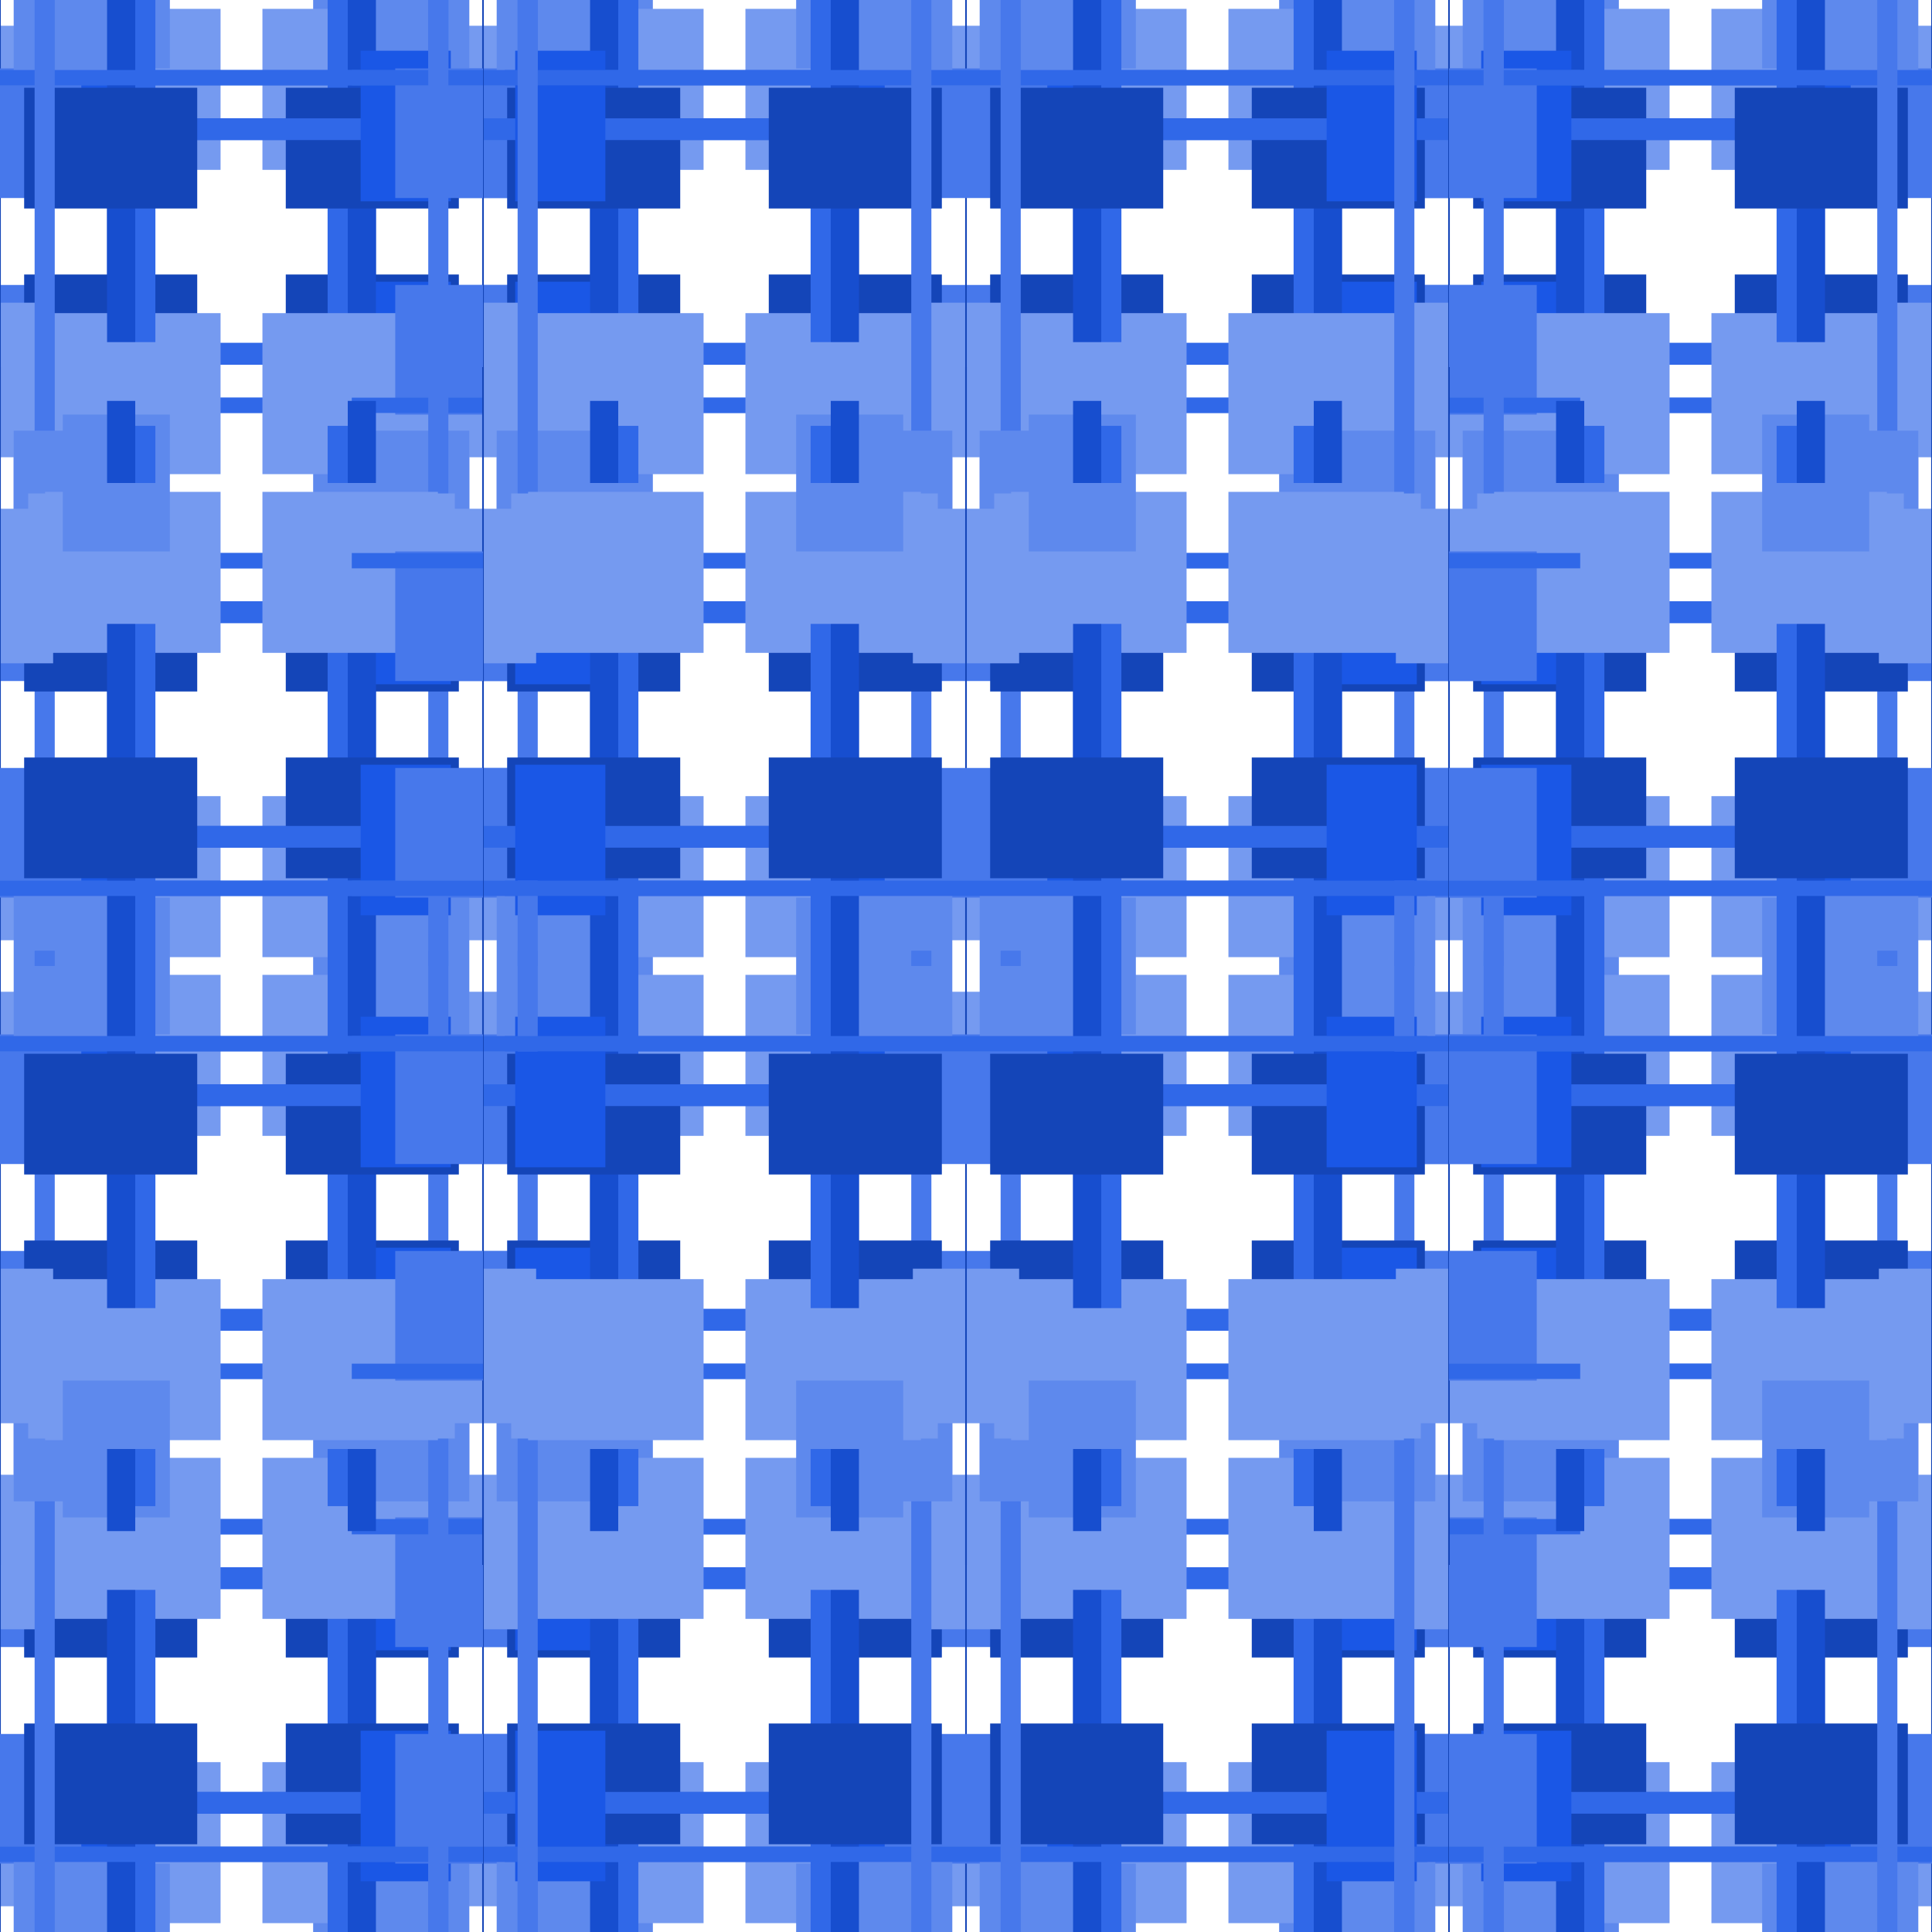
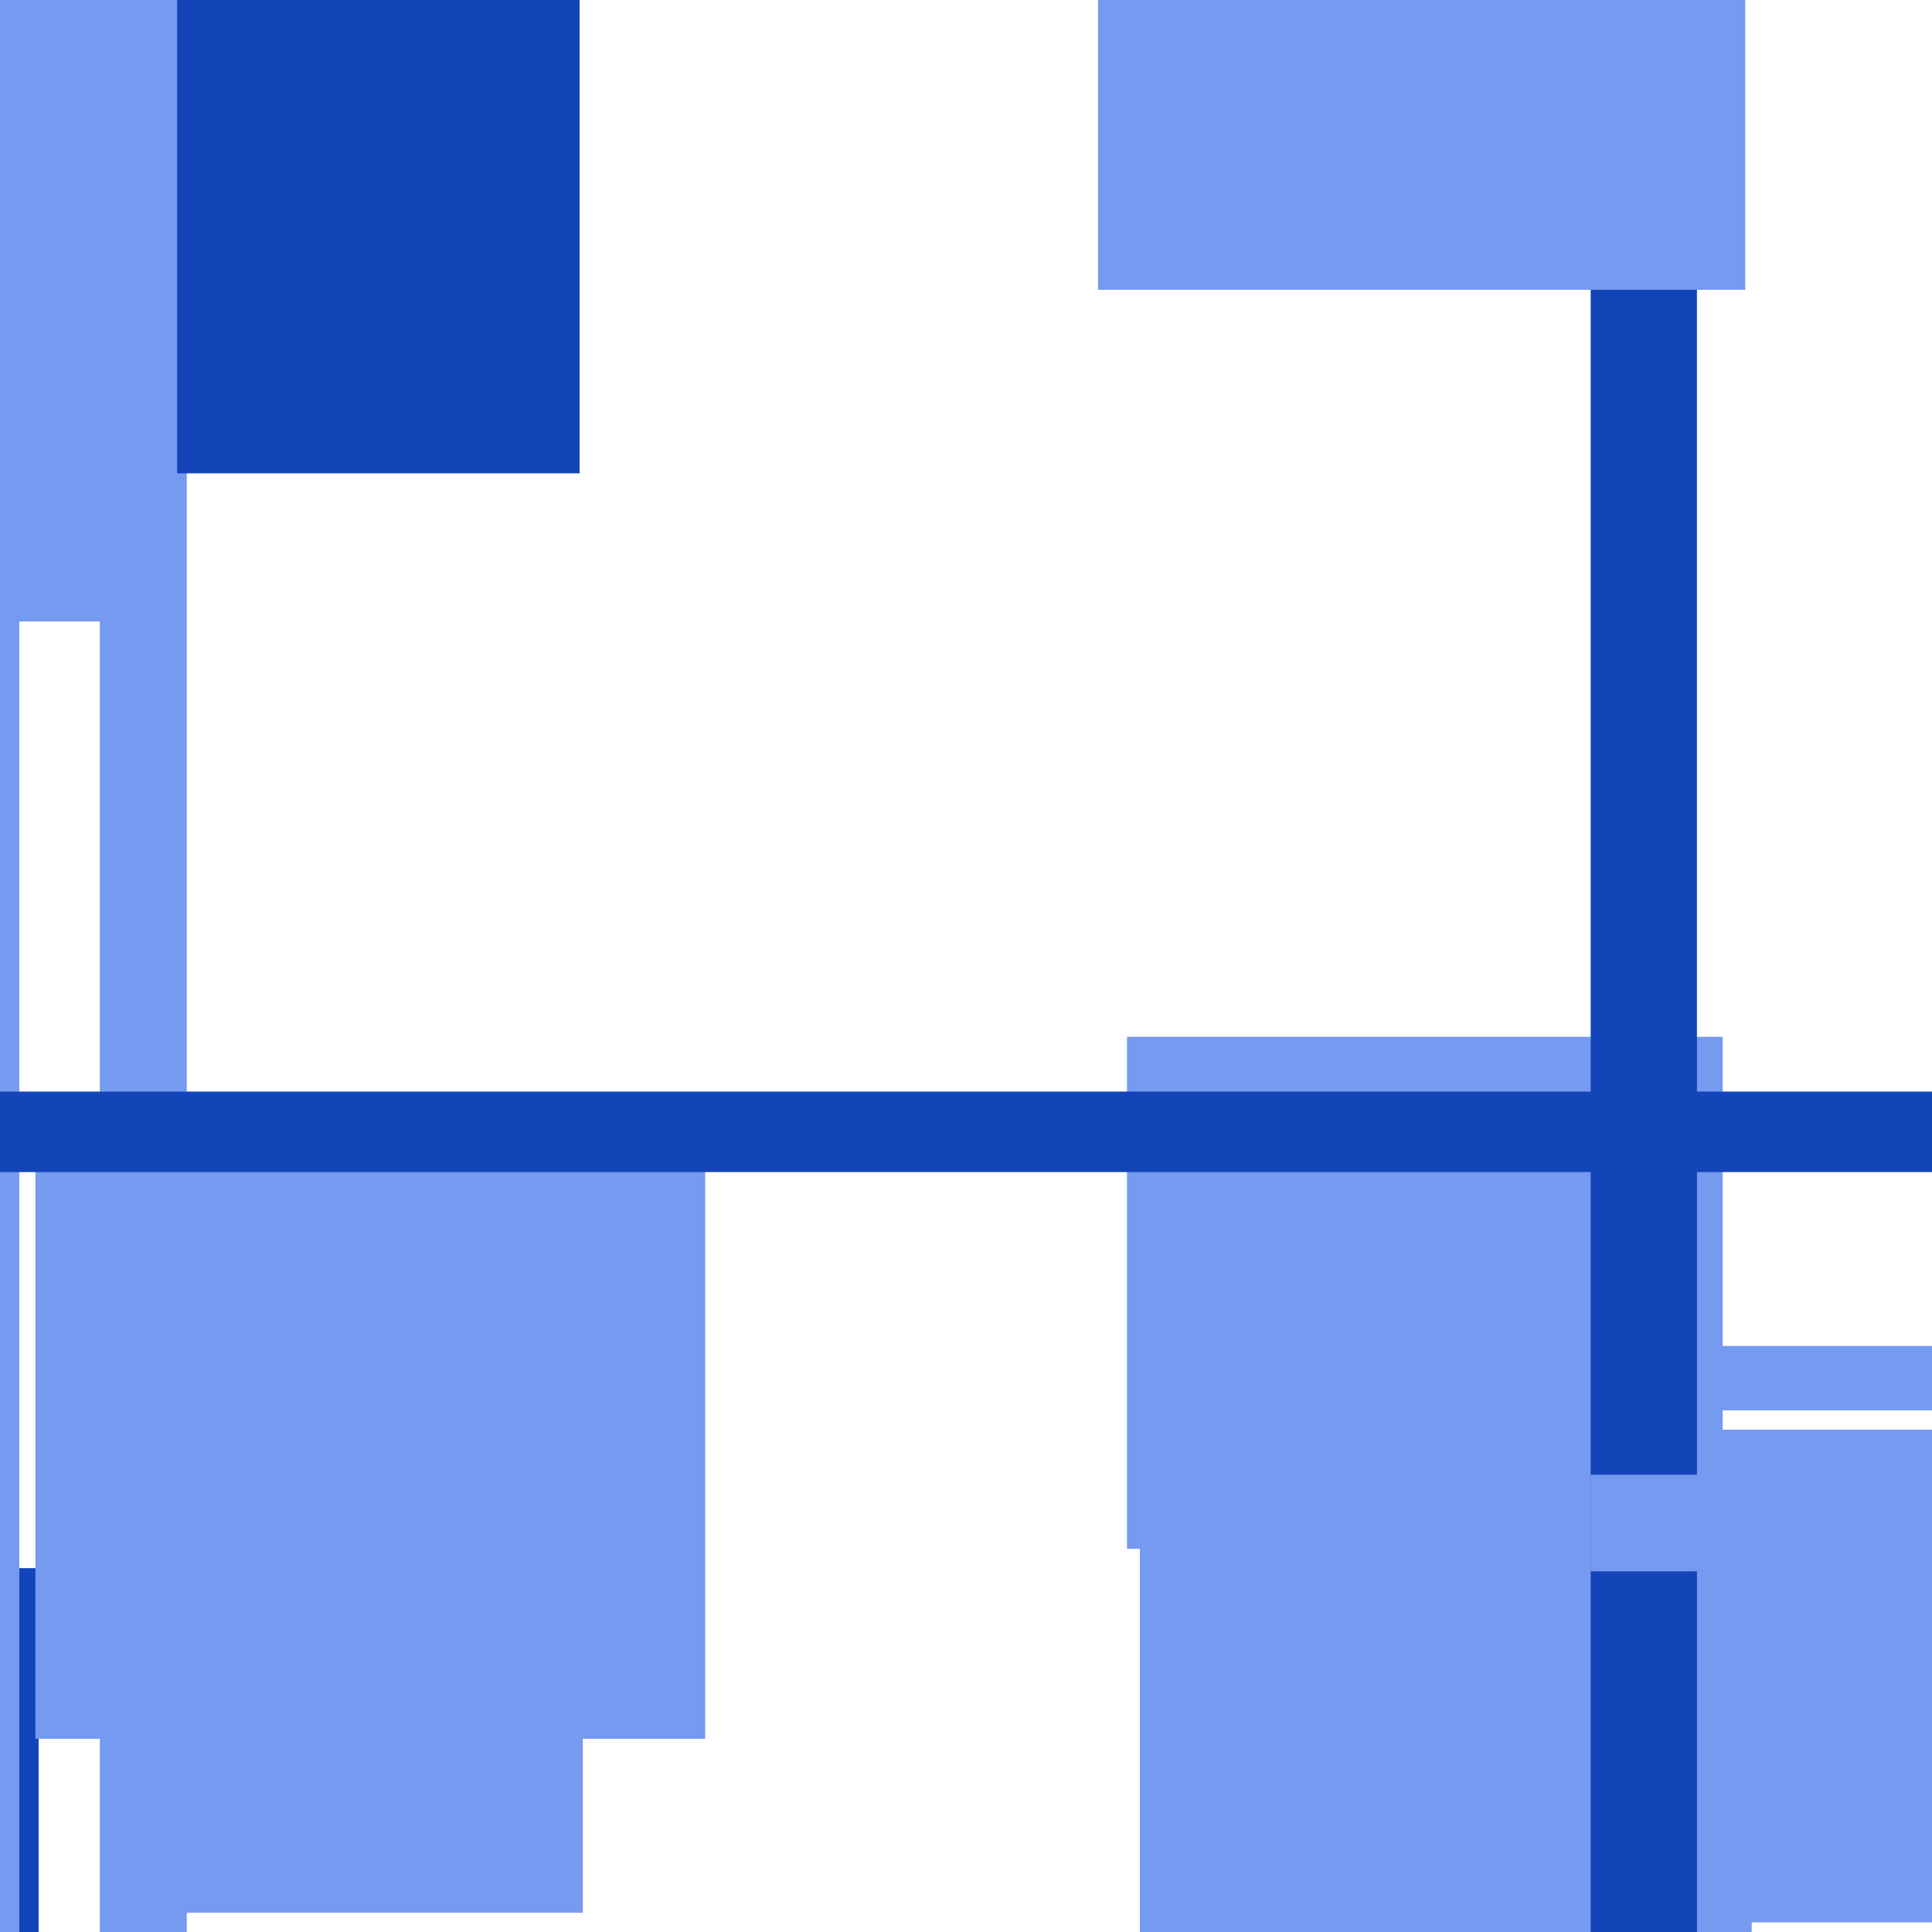
- <svg xmlns="http://www.w3.org/2000/svg" xmlns:xlink="http://www.w3.org/1999/xlink" width="100%" height="100%" viewBox="0 0 2400 2400" style="stroke-width:0;background-color:#121212;margin: auto;height: -webkit-fill-available">
+ <svg xmlns="http://www.w3.org/2000/svg" xmlns:xlink="http://www.w3.org/1999/xlink" width="100%" height="100%" viewBox="0 0 2400 2400" style="stroke-width:0;margin: auto;height: -webkit-fill-available">
  <defs>
    <symbol id="shapes">
-       <rect x="-63" y="426" width="732" height="27" transform-origin="600 600" style="fill:hsl(222,80%,55%)">
+       <rect x="426" y="418" width="734" height="20" transform-origin="600 600" style="fill:hsl(222,80%,70%)">
        <animateTransform attributeName="transform" attributeType="XML" type="rotate" dur="10s" values="0;90;90;360;360" keyTimes="0;0.2;0.3;0.9;1" calcMode="spline" keySplines="0.5 0 0.75 1;0.5 0 0.75 1;0.5 0 0.75 1;0.5 0 0.75 1" repeatCount="indefinite" />
      </rect>
-       <rect x="-64" y="32" width="130" height="192" transform-origin="600 600" style="fill:hsl(222,80%,70%)">
+       <rect x="32" y="423" width="149" height="171" transform-origin="600 600" style="fill:hsl(222,80%,70%)">
        <animateTransform attributeName="transform" attributeType="XML" type="rotate" dur="10s" values="0;90;90;360;360" keyTimes="0;0.2;0.3;0.9;1" calcMode="spline" keySplines="0.5 0 0.75 1;0.5 0 0.75 1;0.5 0 0.75 1;0.5 0 0.75 1" repeatCount="indefinite" />
      </rect>
-       <rect x="407" y="-54" width="32" height="725" transform-origin="600 600" style="fill:hsl(222,80%,55%)">
+       <rect x="-54" y="-74" width="725" height="25" transform-origin="600 600" style="fill:hsl(222,80%,40%)">
        <animateTransform attributeName="transform" attributeType="XML" type="rotate" dur="10s" values="0;90;90;360;360" keyTimes="0;0.2;0.3;0.9;1" calcMode="spline" keySplines="0.5 0 0.75 1;0.5 0 0.75 1;0.5 0 0.75 1;0.5 0 0.75 1" repeatCount="indefinite" />
      </rect>
-       <rect x="499" y="354" width="210" height="161" transform-origin="600 600" style="fill:hsl(222,80%,60%)">
+       <rect x="354" y="467" width="190" height="173" transform-origin="600 600" style="fill:hsl(222,80%,70%)">
        <animateTransform attributeName="transform" attributeType="XML" type="rotate" dur="10s" values="0;90;90;360;360" keyTimes="0;0.2;0.3;0.9;1" calcMode="spline" keySplines="0.5 0 0.75 1;0.5 0 0.75 1;0.5 0 0.75 1;0.5 0 0.75 1" repeatCount="indefinite" />
      </rect>
-       <rect x="12" y="-25" width="738" height="24" transform-origin="600 600" style="fill:hsl(222,80%,55%)">
+       <rect x="-25" y="487" width="37" height="716" transform-origin="600 600" style="fill:hsl(222,80%,40%)">
        <animateTransform attributeName="transform" attributeType="XML" type="rotate" dur="10s" values="0;90;90;360;360" keyTimes="0;0.2;0.3;0.9;1" calcMode="spline" keySplines="0.5 0 0.75 1;0.5 0 0.75 1;0.5 0 0.75 1;0.5 0 0.75 1" repeatCount="indefinite" />
      </rect>
-       <rect x="457" y="500" width="126" height="165" transform-origin="600 600" style="fill:hsl(222,80%,65%)">
+       <rect x="500" y="444" width="172" height="153" transform-origin="600 600" style="fill:hsl(222,80%,70%)">
        <animateTransform attributeName="transform" attributeType="XML" type="rotate" dur="10s" values="0;90;90;360;360" keyTimes="0;0.2;0.3;0.9;1" calcMode="spline" keySplines="0.5 0 0.75 1;0.5 0 0.75 1;0.5 0 0.75 1;0.5 0 0.75 1" repeatCount="indefinite" />
      </rect>
-       <rect x="432" y="-23" width="35" height="725" transform-origin="600 600" style="fill:hsl(222,80%,45%)">
+       <rect x="-23" y="39" width="29" height="725" transform-origin="600 600" style="fill:hsl(222,80%,70%)">
        <animateTransform attributeName="transform" attributeType="XML" type="rotate" dur="10s" values="0;90;90;360;360" keyTimes="0;0.2;0.3;0.9;1" calcMode="spline" keySplines="0.5 0 0.75 1;0.5 0 0.75 1;0.5 0 0.75 1;0.5 0 0.75 1" repeatCount="indefinite" />
      </rect>
-       <rect x="40" y="350" width="112" height="187" transform-origin="600 600" style="fill:hsl(222,80%,50%)">
+       <rect x="350" y="322" width="185" height="159" transform-origin="600 600" style="fill:hsl(222,80%,70%)">
        <animateTransform attributeName="transform" attributeType="XML" type="rotate" dur="10s" values="0;90;90;360;360" keyTimes="0;0.2;0.3;0.9;1" calcMode="spline" keySplines="0.5 0 0.75 1;0.5 0 0.75 1;0.5 0 0.75 1;0.5 0 0.75 1" repeatCount="indefinite" />
      </rect>
-       <rect x="-38" y="31" width="39" height="713" transform-origin="600 600" style="fill:hsl(222,80%,40%)">
+       <rect x="31" y="-22" width="27" height="730" transform-origin="600 600" style="fill:hsl(222,80%,70%)">
        <animateTransform attributeName="transform" attributeType="XML" type="rotate" dur="10s" values="0;90;90;360;360" keyTimes="0;0.2;0.3;0.9;1" calcMode="spline" keySplines="0.5 0 0.75 1;0.5 0 0.75 1;0.5 0 0.75 1;0.5 0 0.75 1" repeatCount="indefinite" />
      </rect>
-       <rect x="404" y="13" width="161" height="162" transform-origin="600 600" style="fill:hsl(222,80%,70%)">
+       <rect x="13" y="-28" width="167" height="175" transform-origin="600 600" style="fill:hsl(222,80%,40%)">
        <animateTransform attributeName="transform" attributeType="XML" type="rotate" dur="10s" values="0;90;90;360;360" keyTimes="0;0.2;0.3;0.9;1" calcMode="spline" keySplines="0.5 0 0.75 1;0.5 0 0.75 1;0.5 0 0.75 1;0.5 0 0.75 1" repeatCount="indefinite" />
      </rect>
-       <rect x="43" y="494" width="25" height="725" transform-origin="600 600" style="fill:hsl(222,80%,60%)">
+       <rect x="494" y="-90" width="33" height="725" transform-origin="600 600" style="fill:hsl(222,80%,40%)">
        <animateTransform attributeName="transform" attributeType="XML" type="rotate" dur="10s" values="0;90;90;360;360" keyTimes="0;0.2;0.3;0.9;1" calcMode="spline" keySplines="0.5 0 0.75 1;0.5 0 0.75 1;0.5 0 0.75 1;0.5 0 0.75 1" repeatCount="indefinite" />
      </rect>
-       <rect x="389" y="-71" width="133" height="156" transform-origin="600 600" style="fill:hsl(222,80%,65%)">
+       <rect x="-71" y="-7" width="126" height="200" transform-origin="600 600" style="fill:hsl(222,80%,70%)">
        <animateTransform attributeName="transform" attributeType="XML" type="rotate" dur="10s" values="0;90;90;360;360" keyTimes="0;0.2;0.3;0.9;1" calcMode="spline" keySplines="0.5 0 0.75 1;0.5 0 0.75 1;0.5 0 0.75 1;0.5 0 0.75 1" repeatCount="indefinite" />
      </rect>
-       <rect x="27" y="494" width="736" height="19" transform-origin="600 600" style="fill:hsl(222,80%,55%)">
+       <rect x="494" y="458" width="730" height="30" transform-origin="600 600" style="fill:hsl(222,80%,70%)">
        <animateTransform attributeName="transform" attributeType="XML" type="rotate" dur="10s" values="0;90;90;360;360" keyTimes="0;0.2;0.3;0.9;1" calcMode="spline" keySplines="0.5 0 0.75 1;0.5 0 0.75 1;0.5 0 0.75 1;0.5 0 0.75 1" repeatCount="indefinite" />
      </rect>
-       <rect x="56" y="11" width="218" height="200" transform-origin="600 600" style="fill:hsl(222,80%,70%)">
+       <rect x="11" y="353" width="208" height="187" transform-origin="600 600" style="fill:hsl(222,80%,70%)">
        <animateTransform attributeName="transform" attributeType="XML" type="rotate" dur="10s" values="0;90;90;360;360" keyTimes="0;0.2;0.3;0.9;1" calcMode="spline" keySplines="0.5 0 0.75 1;0.5 0 0.75 1;0.5 0 0.75 1;0.5 0 0.75 1" repeatCount="indefinite" />
      </rect>
-       <rect x="376" y="-28" width="730" height="25" transform-origin="600 600" style="fill:hsl(222,80%,45%)">
+       <rect x="-28" y="339" width="725" height="25" transform-origin="600 600" style="fill:hsl(222,80%,40%)">
        <animateTransform attributeName="transform" attributeType="XML" type="rotate" dur="10s" values="0;90;90;360;360" keyTimes="0;0.2;0.3;0.9;1" calcMode="spline" keySplines="0.5 0 0.75 1;0.5 0 0.75 1;0.5 0 0.75 1;0.5 0 0.75 1" repeatCount="indefinite" />
      </rect>
-       <rect x="355" y="341" width="215" height="150" transform-origin="600 600" style="fill:hsl(222,80%,40%)">
+       <rect x="341" y="-64" width="201" height="154" transform-origin="600 600" style="fill:hsl(222,80%,70%)">
        <animateTransform attributeName="transform" attributeType="XML" type="rotate" dur="10s" values="0;90;90;360;360" keyTimes="0;0.2;0.3;0.9;1" calcMode="spline" keySplines="0.5 0 0.75 1;0.5 0 0.75 1;0.5 0 0.75 1;0.5 0 0.75 1" repeatCount="indefinite" />
      </rect>
    </symbol>
  </defs>
  <symbol id="quad3">
    <symbol id="quad2">
      <symbol id="quad1">
        <symbol id="quad0">
          <g>
            <use xlink:href="#shapes" />
          </g>
        </symbol>
        <g>
          <use xlink:href="#quad0" />
        </g>
-         <g transform="scale(-1 1) translate(-600 0)">
-           <use xlink:href="#quad0" />
-         </g>
-         <g transform="scale(1 -1) translate(0 -600)">
-           <use xlink:href="#quad0" />
-         </g>
-         <g transform="scale(-1 -1) translate(-600 -600)">
-           <use xlink:href="#quad0" />
-         </g>
      </symbol>
      <g>
-         <use xlink:href="#quad1" />
-       </g>
-       <g transform="scale(-1 1) translate(-1200 0)">
-         <use xlink:href="#quad1" />
-       </g>
-       <g transform="scale(1 -1) translate(0 -1200)">
-         <use xlink:href="#quad1" />
-       </g>
-       <g transform="scale(-1 -1) translate(-1200 -1200)">
        <use xlink:href="#quad1" />
      </g>
    </symbol>
    <g>
      <use xlink:href="#quad2" />
    </g>
-     <g transform="scale(-1 1) translate(-2400 0)">
-       <use xlink:href="#quad2" />
-     </g>
-     <g transform="scale(1 -1) translate(0 -2400)">
-       <use xlink:href="#quad2" />
-     </g>
-     <g transform="scale(-1 -1) translate(-2400 -2400)">
-       <use xlink:href="#quad2" />
-     </g>
  </symbol>
-   <g transform="scale(1 1)">
+   <g transform="scale(4 4)">
    <use xlink:href="#quad3" />
  </g>
</svg>
